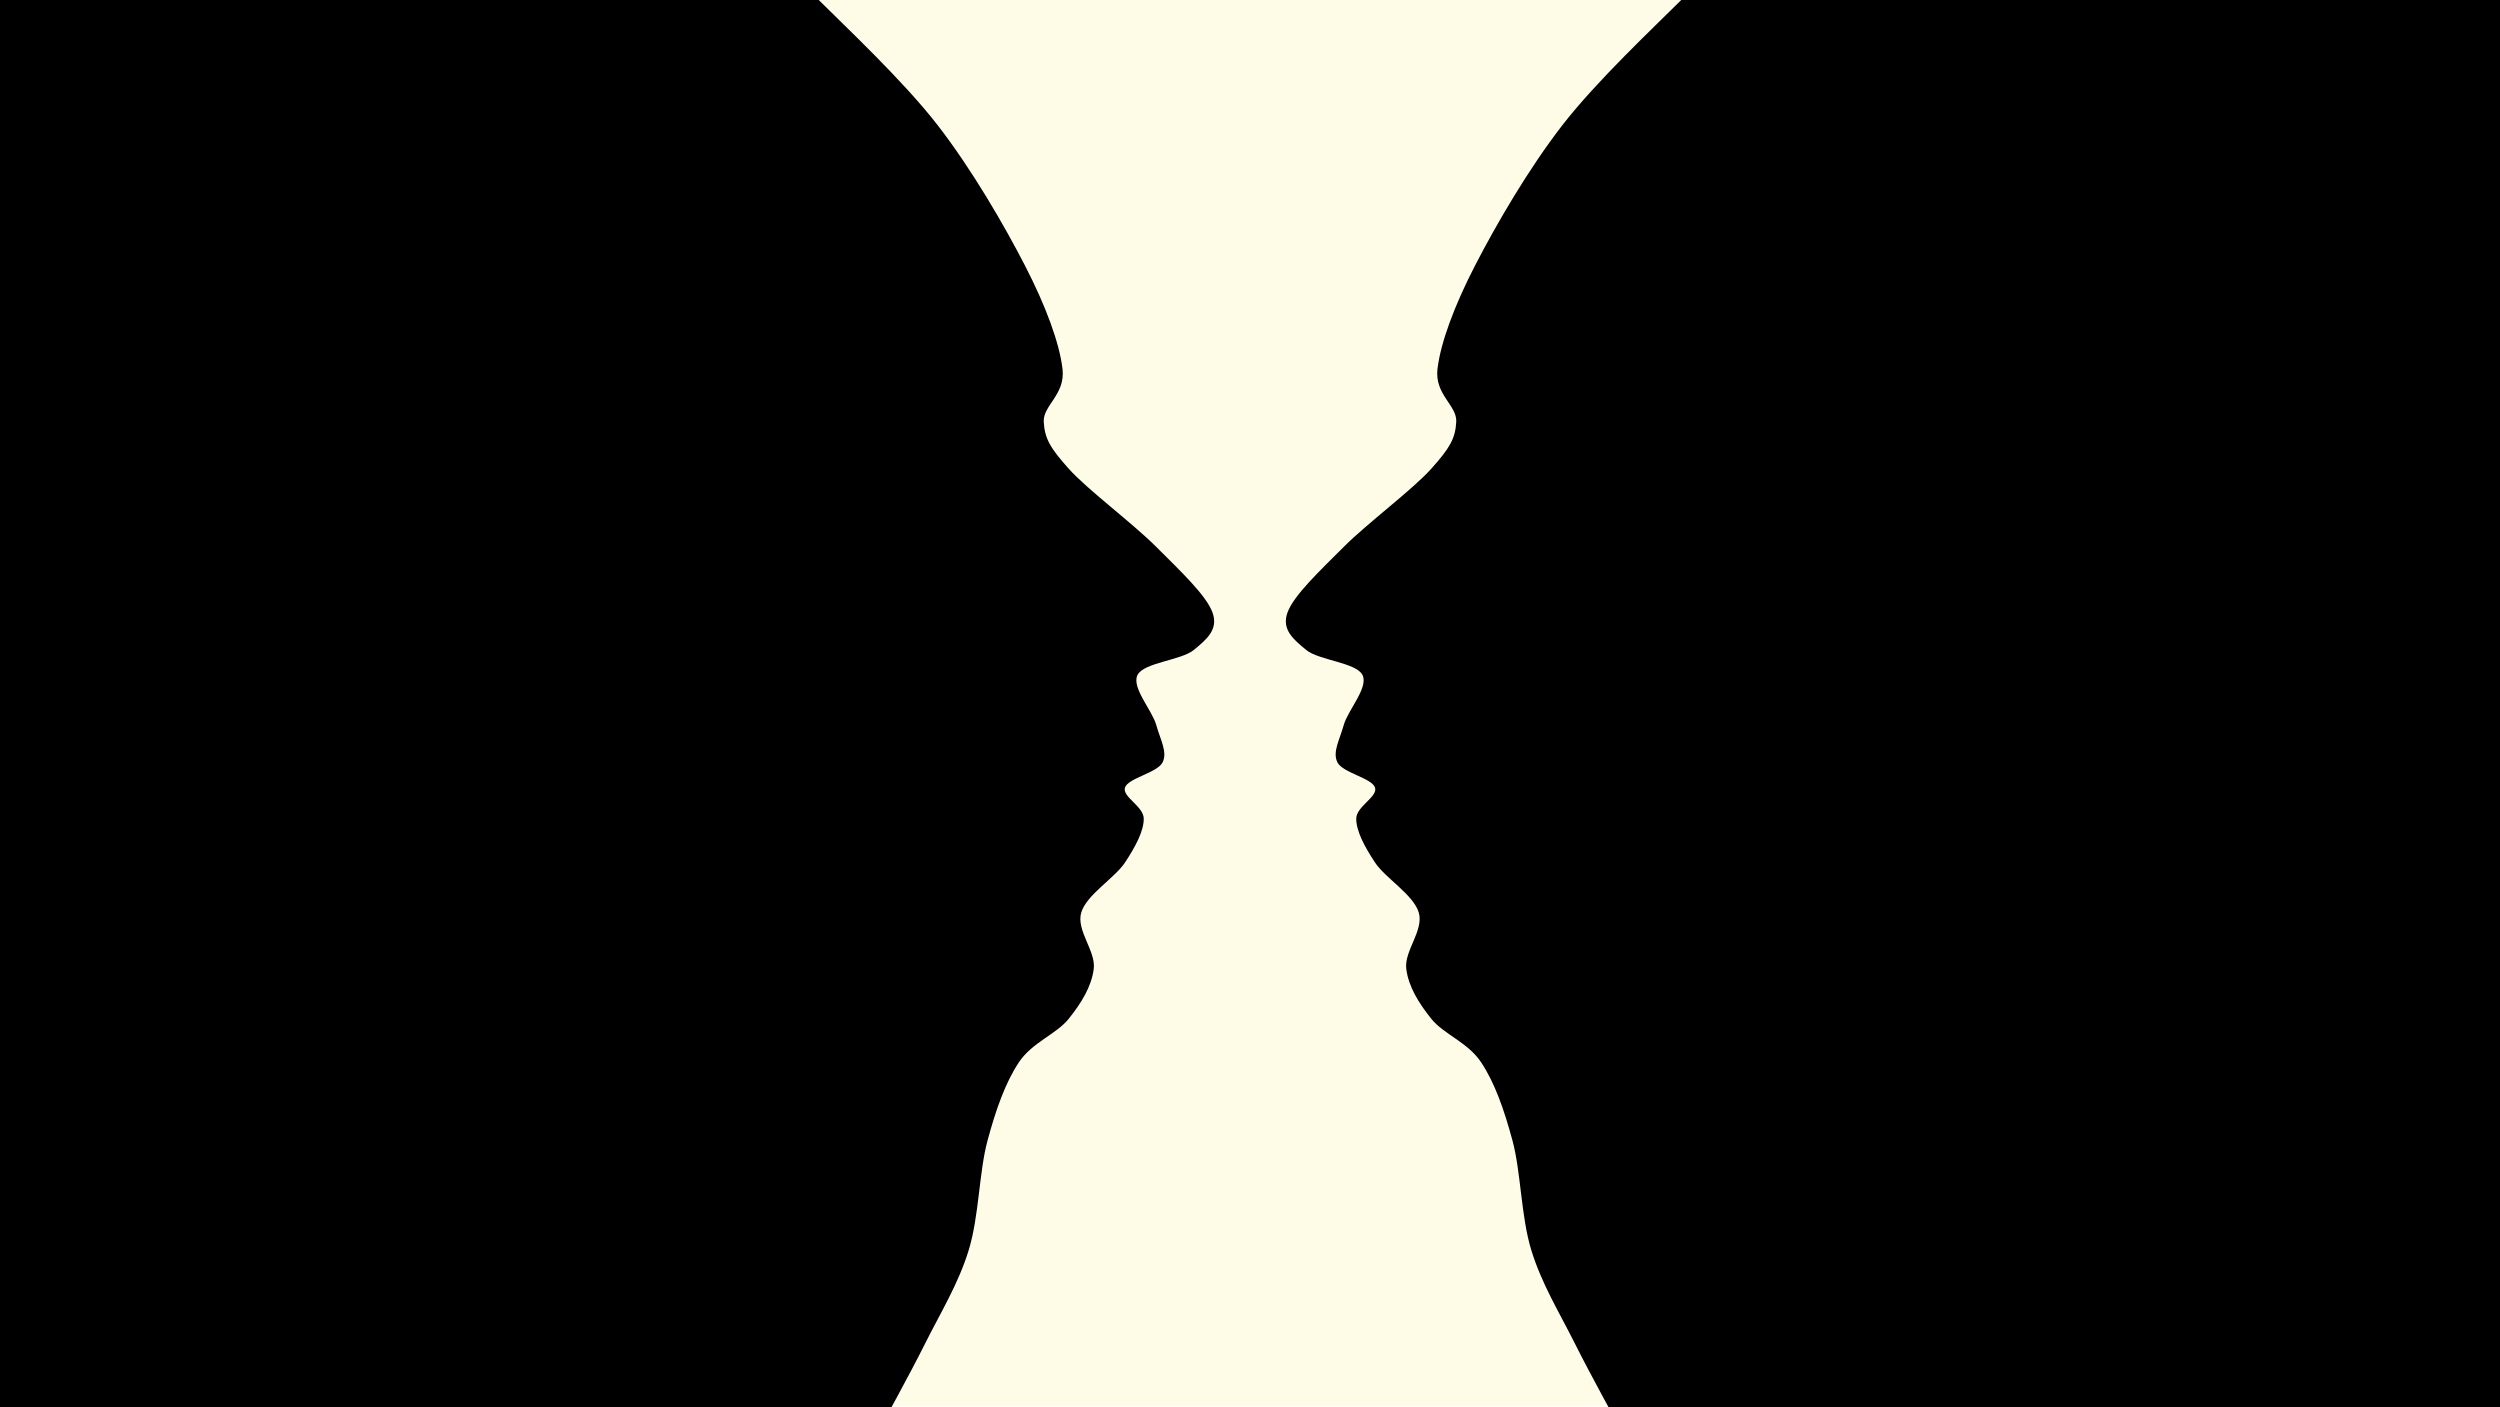
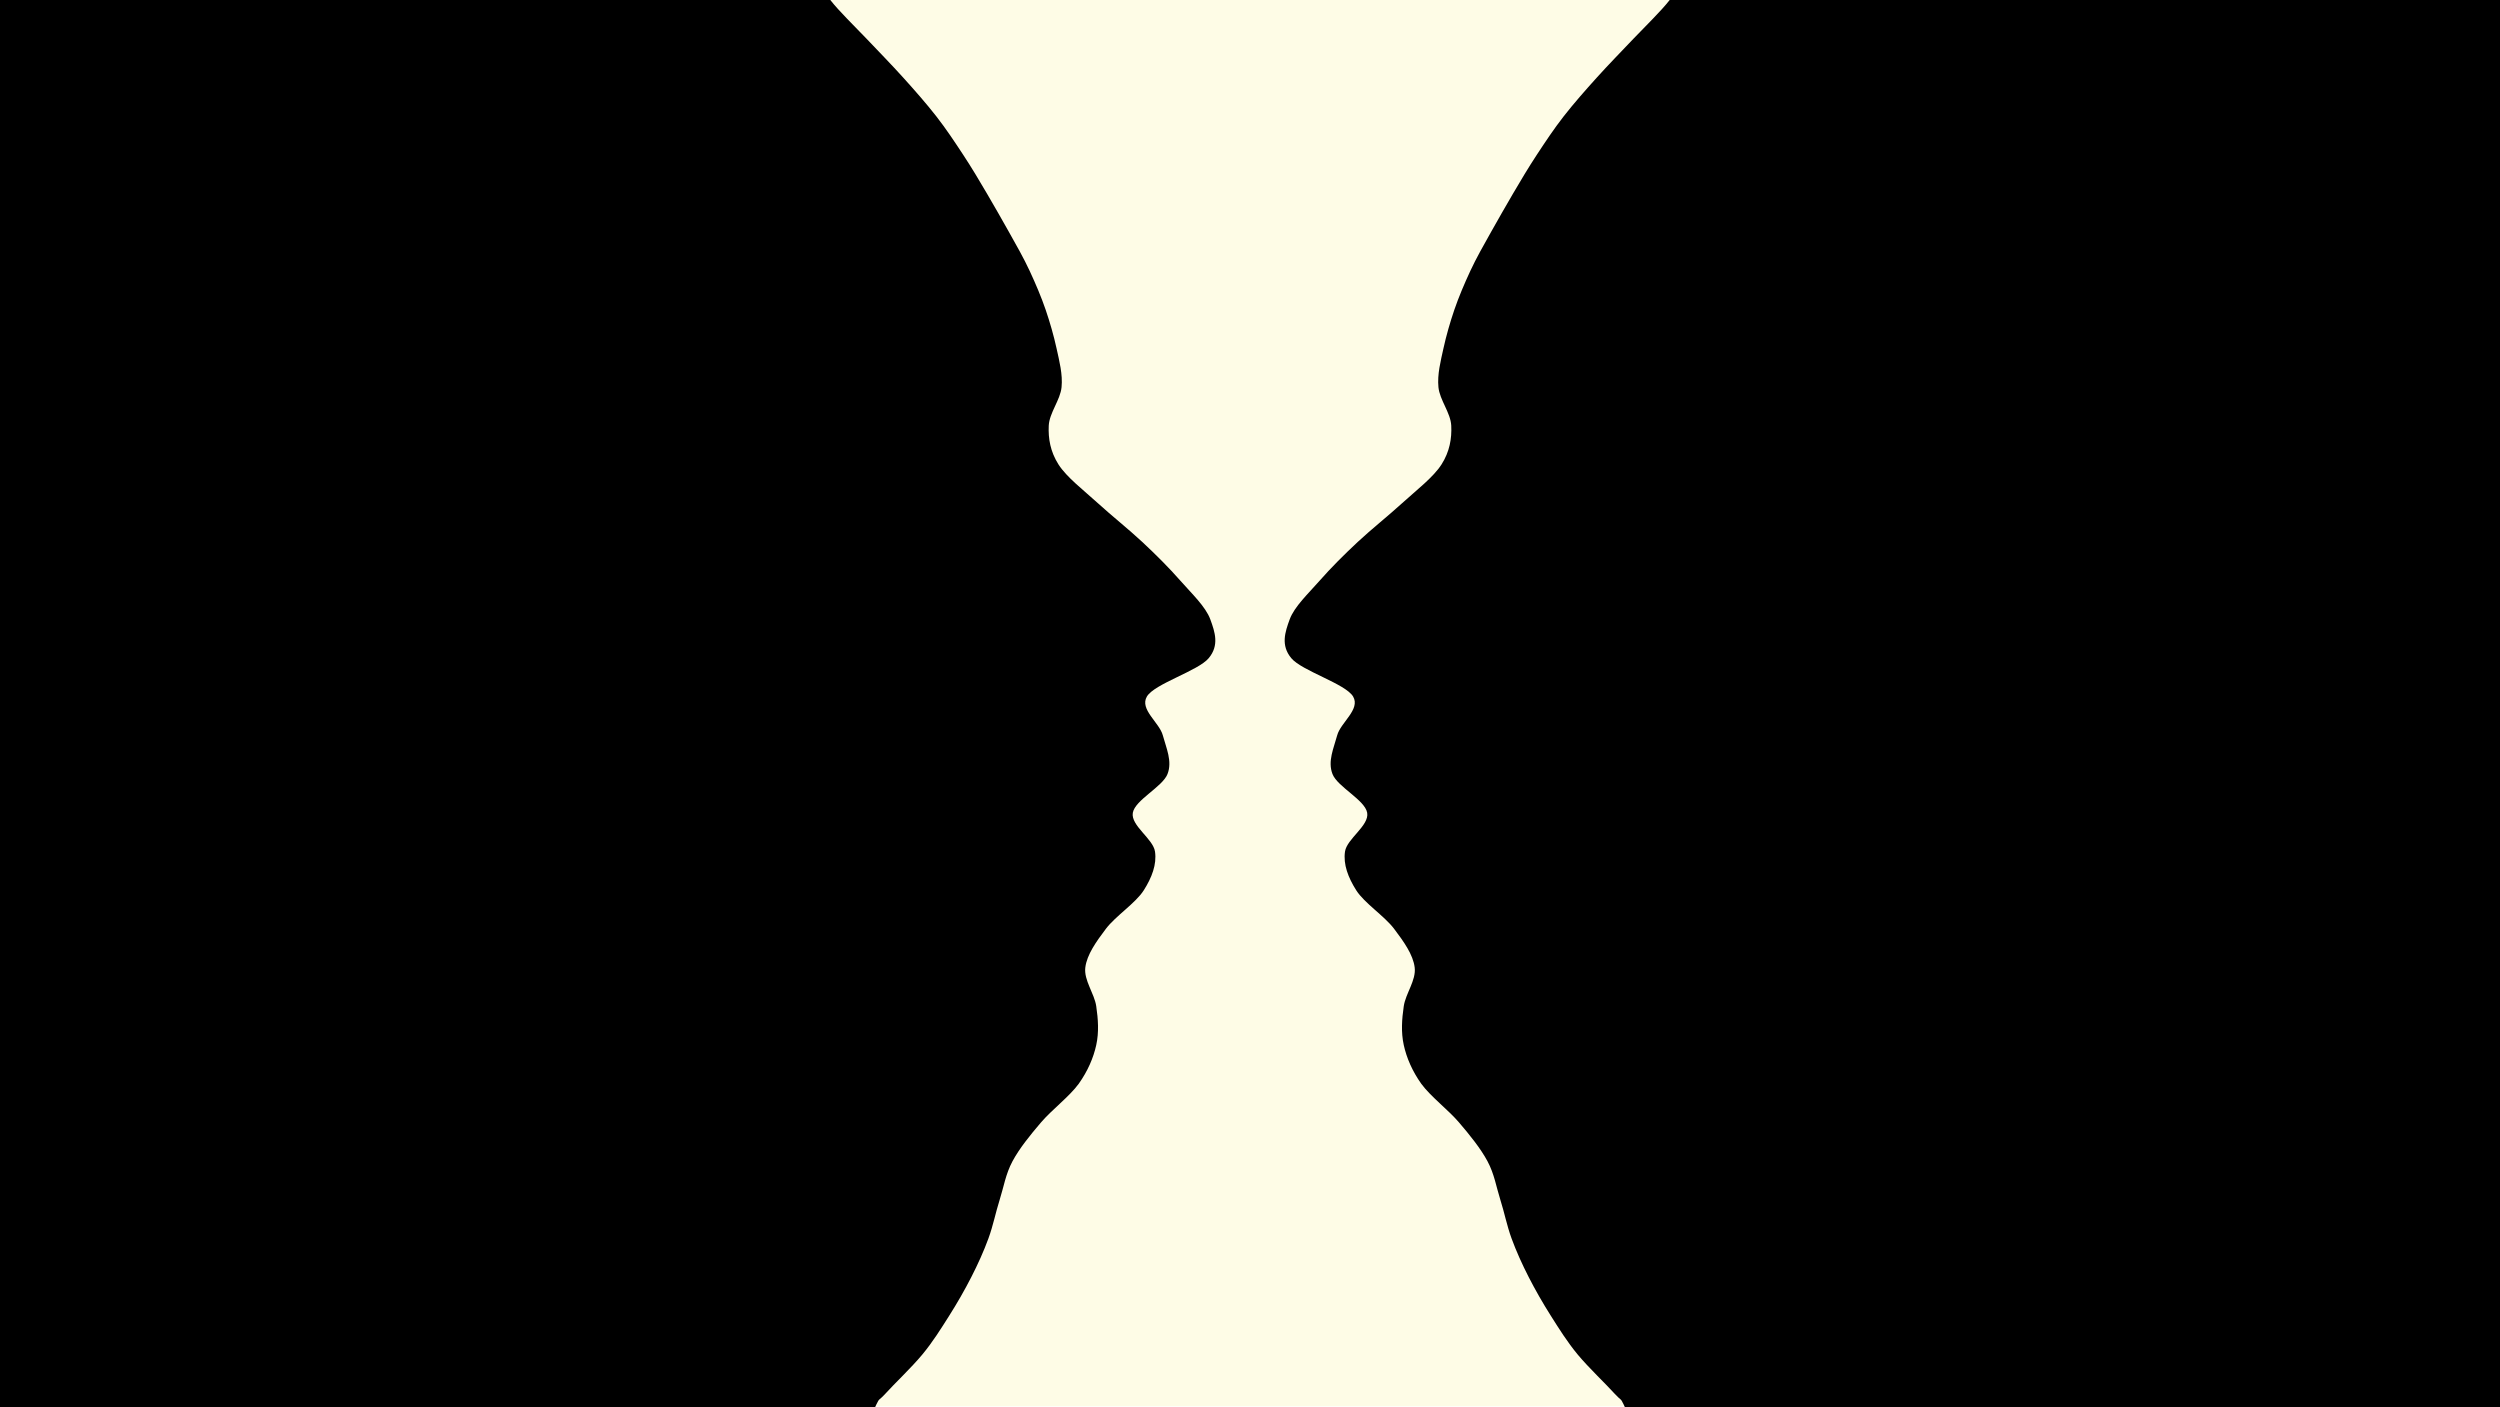
<svg xmlns="http://www.w3.org/2000/svg" viewBox="0 0 800 450" role="img" aria-label="Figura e fundo: dois perfis escuros ou uma taça clara">
  <rect width="800" height="450" fill="#FEFCE6" />
-   <path fill="#000" d="M0,-10 L250,-10 C252.0,-8.3 253.7,-8.3 262.0,0.0 C270.3,8.3 289.0,25.8 300.0,40.0 C311.0,54.2 321.3,72.0 328.0,85.0 C334.7,98.0 339.0,109.7 340.0,118.0 C341.0,126.3 333.7,129.7 334.0,135.0 C334.3,140.3 336.0,143.3 342.0,150.0 C348.0,156.7 362.3,167.3 370.0,175.0 C377.7,182.7 386.0,190.5 388.0,196.0 C390.0,201.5 386.0,204.7 382.0,208.0 C378.0,211.3 366.0,212.0 364.0,216.0 C362.0,220.0 368.7,227.3 370.0,232.0 C371.3,236.7 373.7,240.7 372.0,244.0 C370.3,247.3 361.0,249.0 360.0,252.0 C359.0,255.0 366.0,258.0 366.0,262.0 C366.0,266.0 363.3,271.0 360.0,276.0 C356.7,281.0 347.7,286.3 346.0,292.0 C344.3,297.7 350.7,304.3 350.0,310.0 C349.3,315.7 346.0,321.0 342.0,326.0 C338.0,331.0 330.3,333.5 326.0,340.0 C321.7,346.5 318.7,355.0 316.0,365.0 C313.3,375.0 313.3,389.2 310.0,400.0 C306.7,410.8 301.0,420.0 296.0,430.0 C291.0,440.0 282.7,455.0 280.0,460.0 L0,460 Z" />
-   <path fill="#000" transform="translate(800,0) scale(-1,1)" d="M0,-10 L250,-10 C252.0,-8.3 253.7,-8.3 262.0,0.0 C270.3,8.3 289.0,25.8 300.0,40.0 C311.0,54.2 321.3,72.0 328.0,85.0 C334.7,98.0 339.0,109.7 340.0,118.0 C341.0,126.3 333.7,129.7 334.0,135.0 C334.3,140.3 336.0,143.3 342.0,150.0 C348.0,156.7 362.3,167.3 370.0,175.0 C377.7,182.7 386.0,190.5 388.0,196.0 C390.0,201.5 386.0,204.7 382.0,208.0 C378.0,211.3 366.0,212.0 364.0,216.0 C362.0,220.0 368.7,227.3 370.0,232.0 C371.3,236.7 373.7,240.7 372.0,244.0 C370.3,247.3 361.0,249.0 360.0,252.0 C359.0,255.0 366.0,258.0 366.0,262.0 C366.0,266.0 363.3,271.0 360.0,276.0 C356.7,281.0 347.7,286.3 346.0,292.0 C344.3,297.7 350.7,304.3 350.0,310.0 C349.3,315.7 346.0,321.0 342.0,326.0 C338.0,331.0 330.3,333.5 326.0,340.0 C321.7,346.5 318.7,355.0 316.0,365.0 C313.3,375.0 313.3,389.2 310.0,400.0 C306.7,410.8 301.0,420.0 296.0,430.0 C291.0,440.0 282.7,455.0 280.0,460.0 L0,460 Z" />
+   <path fill="#000" d="M0,-10 L259.7,-10 C260.7,-8.3 262.8,-3.7 265.7,0.0 C268.6,3.7 273.4,8.3 277.3,12.4 C281.2,16.5 285.3,20.7 289.0,24.8 C292.7,28.9 296.4,33.1 299.6,37.2 C302.8,41.3 305.5,45.4 308.2,49.5 C310.9,53.6 313.4,57.8 315.8,61.9 C318.2,66.0 320.6,70.2 322.9,74.3 C325.2,78.4 327.6,82.6 329.5,86.7 C331.4,90.8 333.2,95.0 334.6,99.1 C336.0,103.2 337.2,107.4 338.1,111.5 C339.0,115.6 340.1,119.8 339.7,123.9 C339.3,128.0 335.8,132.1 335.6,136.2 C335.4,140.3 336.1,144.5 338.7,148.6 C341.3,152.7 346.8,156.9 351.3,161.0 C355.8,165.1 361.1,169.3 365.5,173.4 C369.9,177.5 374.1,181.7 377.7,185.8 C381.3,189.9 385.8,194.1 387.3,198.2 C388.8,202.3 390.2,206.5 386.8,210.6 C383.4,214.7 369.4,218.8 367.0,222.9 C364.6,227.0 371.0,231.2 372.1,235.3 C373.2,239.4 375.2,243.6 373.6,247.7 C372.0,251.8 363.2,256.0 362.5,260.1 C361.8,264.2 369.0,268.4 369.6,272.5 C370.2,276.6 368.6,280.8 366.0,284.9 C363.4,289.0 357.0,293.1 353.9,297.2 C350.8,301.3 347.8,305.5 347.3,309.6 C346.8,313.7 350.2,317.9 350.8,322.0 C351.4,326.1 351.7,330.3 350.8,334.4 C349.9,338.5 348.1,342.7 345.2,346.8 C342.2,350.9 336.6,355.1 333.1,359.2 C329.6,363.3 326.2,367.5 324.0,371.6 C321.8,375.7 321.2,379.8 319.9,383.9 C318.6,388.0 317.8,392.2 316.3,396.3 C314.8,400.4 312.9,404.6 310.8,408.7 C308.7,412.8 306.3,417.0 303.7,421.1 C301.1,425.2 298.5,429.4 295.1,433.5 C291.7,437.6 285.8,443.2 283.4,445.9 C280.9,448.6 281.6,447.1 280.4,449.5 C279.2,451.9 276.7,458.2 276.0,460.0 L0,460 Z" />
+   <path fill="#000" transform="translate(800,0) scale(-1,1)" d="M0,-10 L259.7,-10 C260.7,-8.3 262.8,-3.7 265.7,0.0 C268.6,3.7 273.4,8.3 277.3,12.4 C281.2,16.5 285.3,20.7 289.0,24.8 C292.7,28.9 296.4,33.1 299.6,37.2 C302.8,41.3 305.5,45.4 308.2,49.5 C310.9,53.6 313.4,57.8 315.8,61.9 C318.2,66.0 320.6,70.2 322.9,74.3 C325.2,78.4 327.6,82.6 329.5,86.7 C331.4,90.8 333.2,95.0 334.6,99.1 C336.0,103.2 337.2,107.4 338.1,111.5 C339.0,115.6 340.1,119.8 339.7,123.9 C339.3,128.0 335.8,132.1 335.6,136.2 C335.4,140.3 336.1,144.5 338.7,148.6 C341.3,152.7 346.8,156.9 351.3,161.0 C355.8,165.1 361.1,169.3 365.5,173.4 C369.9,177.5 374.1,181.7 377.7,185.8 C381.3,189.9 385.8,194.1 387.3,198.2 C388.8,202.3 390.2,206.5 386.8,210.6 C383.4,214.7 369.4,218.8 367.0,222.9 C364.6,227.0 371.0,231.2 372.1,235.3 C373.2,239.4 375.2,243.6 373.6,247.7 C372.0,251.8 363.2,256.0 362.5,260.1 C361.8,264.2 369.0,268.4 369.6,272.5 C370.2,276.6 368.6,280.8 366.0,284.9 C363.4,289.0 357.0,293.1 353.9,297.2 C350.8,301.3 347.8,305.5 347.3,309.6 C346.8,313.7 350.2,317.9 350.8,322.0 C351.4,326.1 351.7,330.3 350.8,334.4 C349.9,338.5 348.1,342.7 345.2,346.8 C342.2,350.9 336.6,355.1 333.1,359.2 C329.6,363.3 326.2,367.5 324.0,371.6 C321.8,375.7 321.2,379.8 319.9,383.9 C318.6,388.0 317.8,392.2 316.3,396.3 C314.8,400.4 312.9,404.6 310.8,408.7 C308.7,412.8 306.3,417.0 303.7,421.1 C301.1,425.2 298.5,429.4 295.1,433.5 C291.7,437.6 285.8,443.2 283.4,445.9 C280.9,448.6 281.6,447.1 280.4,449.5 C279.2,451.9 276.7,458.2 276.0,460.0 L0,460 Z" />
</svg>
